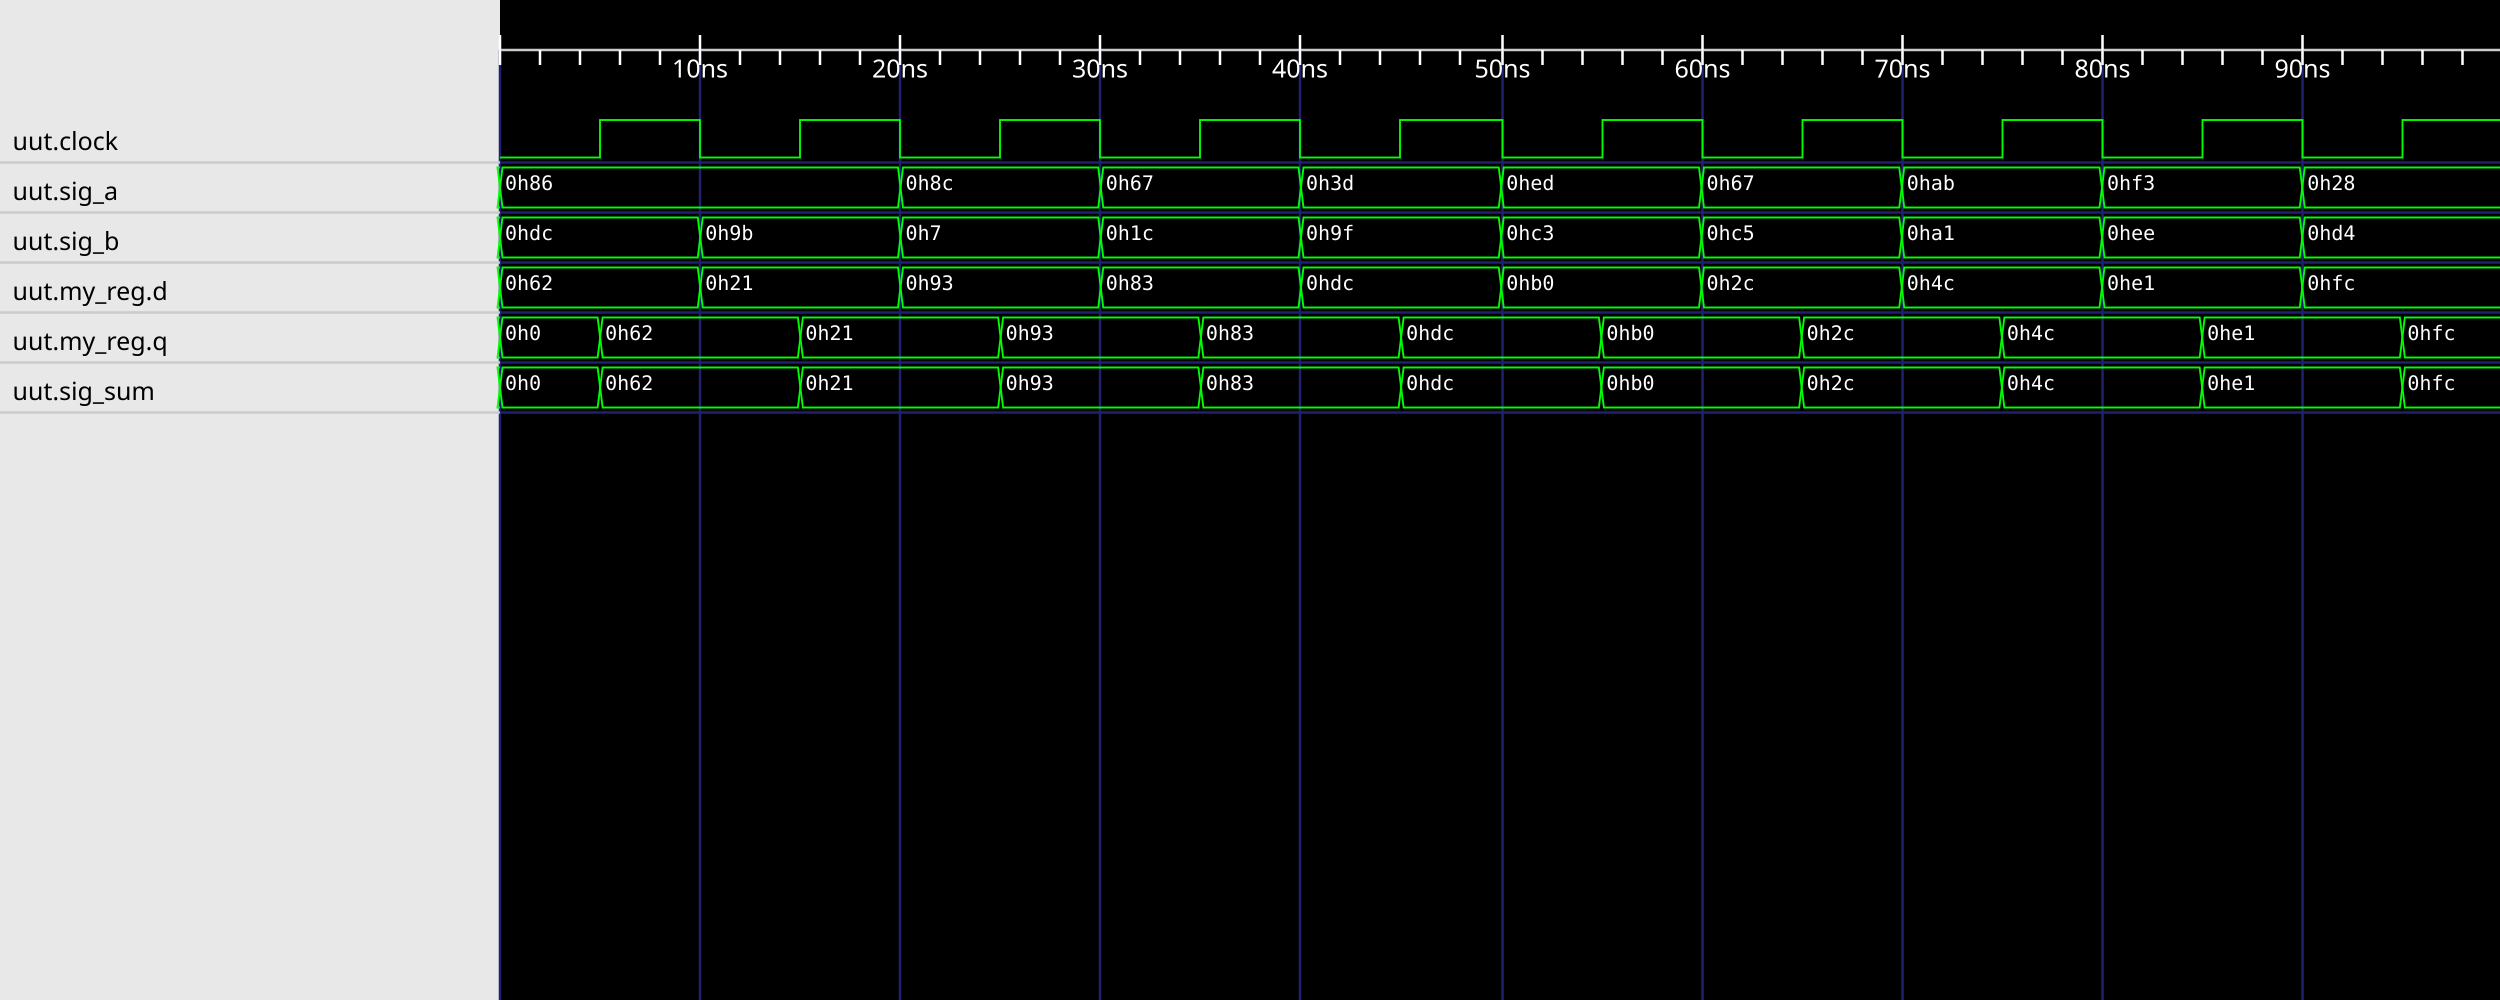
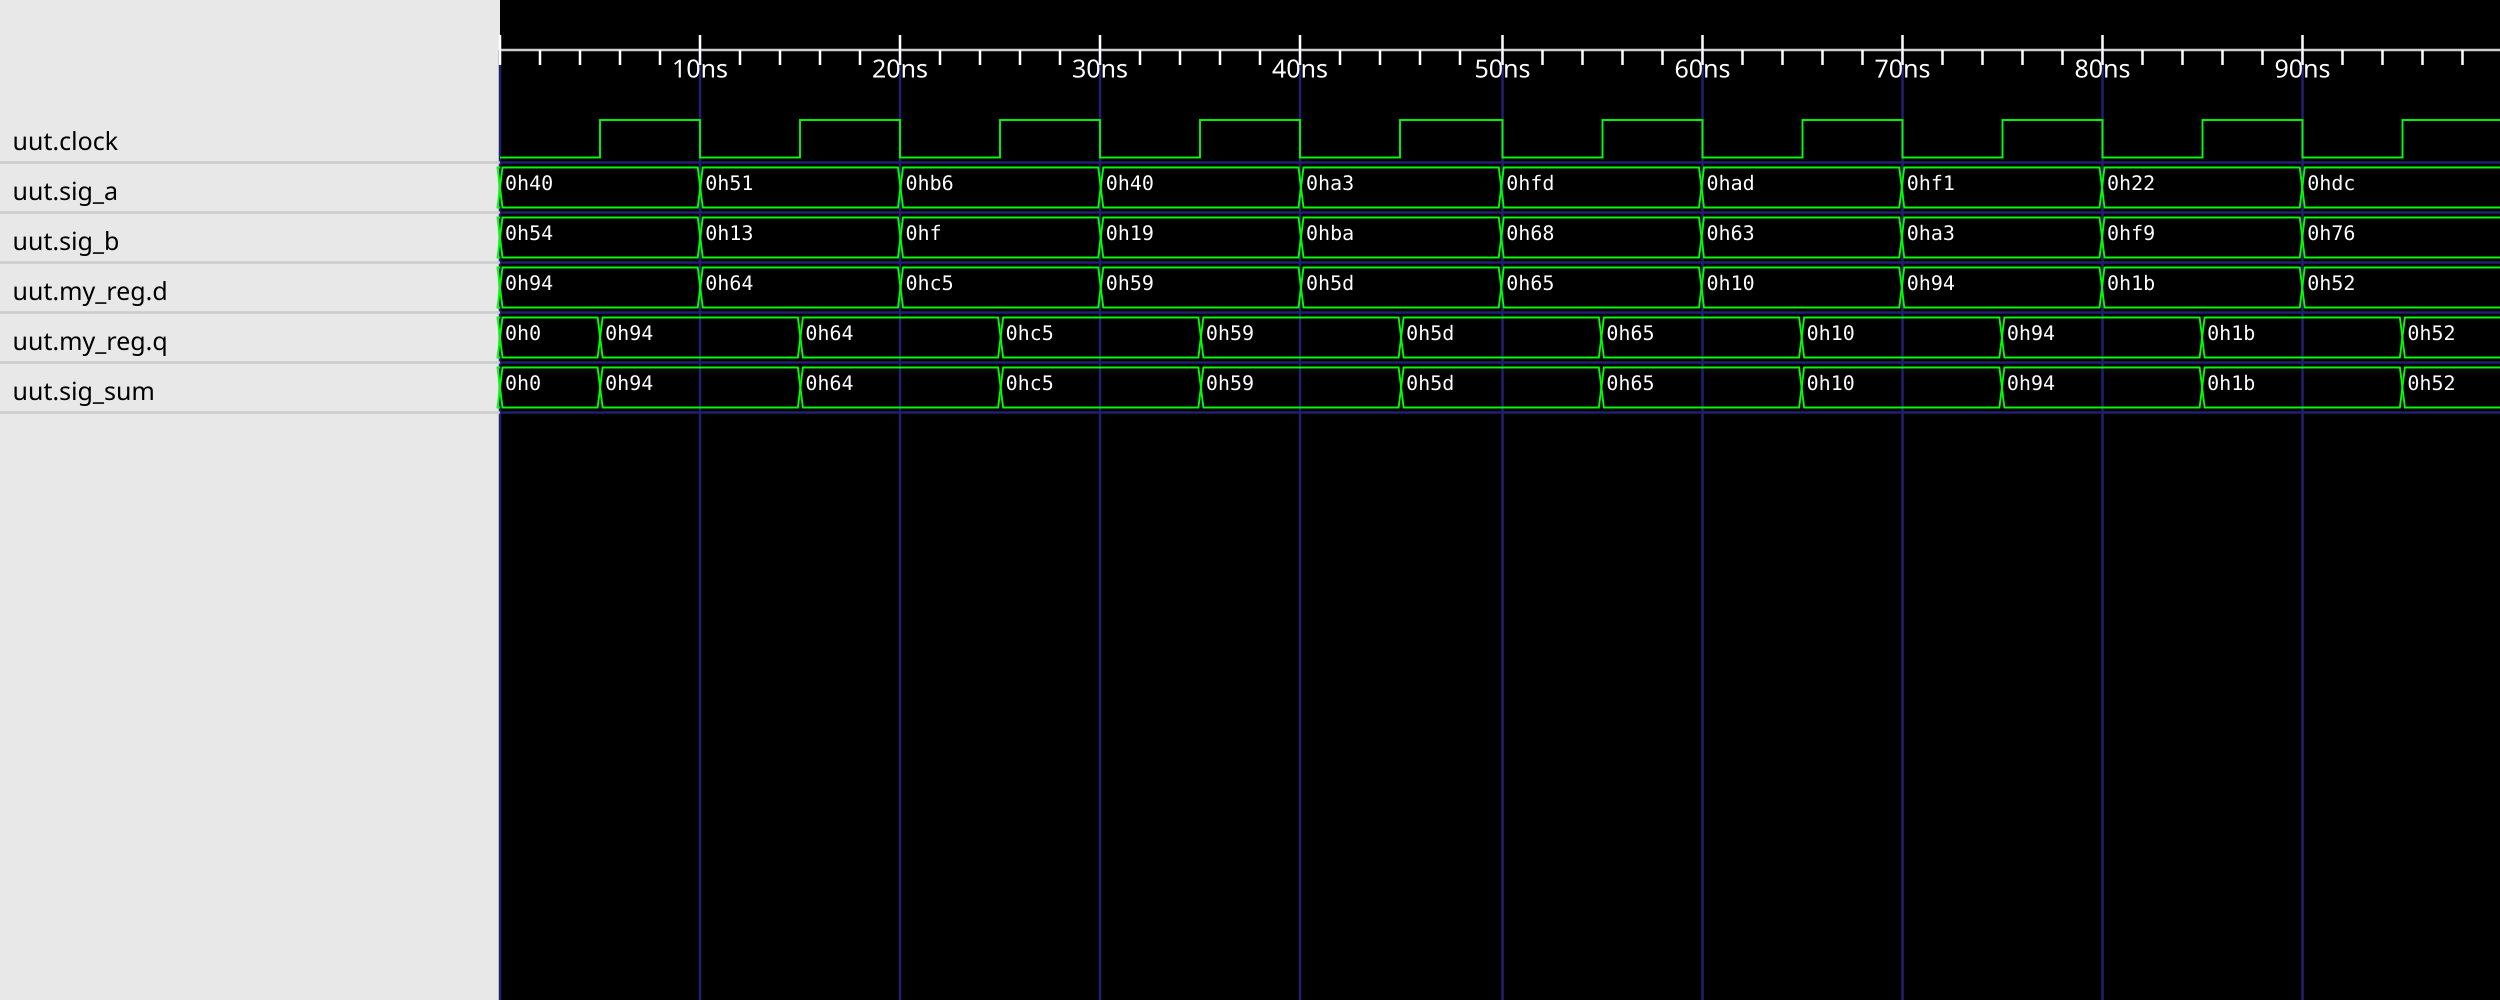
<svg xmlns="http://www.w3.org/2000/svg" viewBox="0 0 1000 400">
  <path d="M0,0 L1000,0 L1000,400 L0,400 z" fill="#000000" stroke="none" stroke-width="0" />
  <path d="M0,0 L200,0 L200,400 L0,400 z" fill="#e8e8e8" stroke="none" stroke-width="0" />
  <path d="M200,0 L1000,0 L1000,45 L200,45 z" fill="#000000" stroke="none" stroke-width="0" />
  <path d="M200,20 L1000,20" fill="none" stroke="#cbcbcb" stroke-width="1" />
  <path d="M200,20 L200,400" fill="none" stroke="#202070" stroke-width="1" />
  <path d="M200,14 L200,26" fill="none" stroke="#FFFFFF" stroke-width="1" />
  <path d="M216,20 L216,26" fill="none" stroke="#FFFFFF" stroke-width="1" />
  <path d="M232,20 L232,26" fill="none" stroke="#FFFFFF" stroke-width="1" />
  <path d="M248,20 L248,26" fill="none" stroke="#FFFFFF" stroke-width="1" />
  <path d="M264,20 L264,26" fill="none" stroke="#FFFFFF" stroke-width="1" />
  <path d="M280,20 L280,400" fill="none" stroke="#202070" stroke-width="1" />
  <path d="M280,14 L280,26" fill="none" stroke="#FFFFFF" stroke-width="1" />
  <text alignment-baseline="hanging" fill="#FFFFFF" font-family="sans-serif" font-size="10" text-anchor="middle" x="280" y="31">
10ns
</text>
  <path d="M296,20 L296,26" fill="none" stroke="#FFFFFF" stroke-width="1" />
  <path d="M312,20 L312,26" fill="none" stroke="#FFFFFF" stroke-width="1" />
  <path d="M328,20 L328,26" fill="none" stroke="#FFFFFF" stroke-width="1" />
  <path d="M344,20 L344,26" fill="none" stroke="#FFFFFF" stroke-width="1" />
  <path d="M360,20 L360,400" fill="none" stroke="#202070" stroke-width="1" />
  <path d="M360,14 L360,26" fill="none" stroke="#FFFFFF" stroke-width="1" />
  <text alignment-baseline="hanging" fill="#FFFFFF" font-family="sans-serif" font-size="10" text-anchor="middle" x="360" y="31">
20ns
</text>
  <path d="M376,20 L376,26" fill="none" stroke="#FFFFFF" stroke-width="1" />
  <path d="M392,20 L392,26" fill="none" stroke="#FFFFFF" stroke-width="1" />
  <path d="M408,20 L408,26" fill="none" stroke="#FFFFFF" stroke-width="1" />
  <path d="M424,20 L424,26" fill="none" stroke="#FFFFFF" stroke-width="1" />
  <path d="M440,20 L440,400" fill="none" stroke="#202070" stroke-width="1" />
  <path d="M440,14 L440,26" fill="none" stroke="#FFFFFF" stroke-width="1" />
  <text alignment-baseline="hanging" fill="#FFFFFF" font-family="sans-serif" font-size="10" text-anchor="middle" x="440" y="31">
30ns
</text>
  <path d="M456,20 L456,26" fill="none" stroke="#FFFFFF" stroke-width="1" />
  <path d="M472,20 L472,26" fill="none" stroke="#FFFFFF" stroke-width="1" />
  <path d="M488,20 L488,26" fill="none" stroke="#FFFFFF" stroke-width="1" />
  <path d="M504,20 L504,26" fill="none" stroke="#FFFFFF" stroke-width="1" />
  <path d="M520,20 L520,400" fill="none" stroke="#202070" stroke-width="1" />
  <path d="M520,14 L520,26" fill="none" stroke="#FFFFFF" stroke-width="1" />
  <text alignment-baseline="hanging" fill="#FFFFFF" font-family="sans-serif" font-size="10" text-anchor="middle" x="520" y="31">
40ns
</text>
  <path d="M536,20 L536,26" fill="none" stroke="#FFFFFF" stroke-width="1" />
  <path d="M552,20 L552,26" fill="none" stroke="#FFFFFF" stroke-width="1" />
  <path d="M568,20 L568,26" fill="none" stroke="#FFFFFF" stroke-width="1" />
  <path d="M584,20 L584,26" fill="none" stroke="#FFFFFF" stroke-width="1" />
  <path d="M601,20 L601,400" fill="none" stroke="#202070" stroke-width="1" />
  <path d="M601,14 L601,26" fill="none" stroke="#FFFFFF" stroke-width="1" />
  <text alignment-baseline="hanging" fill="#FFFFFF" font-family="sans-serif" font-size="10" text-anchor="middle" x="601" y="31">
50ns
</text>
  <path d="M617,20 L617,26" fill="none" stroke="#FFFFFF" stroke-width="1" />
  <path d="M633,20 L633,26" fill="none" stroke="#FFFFFF" stroke-width="1" />
  <path d="M649,20 L649,26" fill="none" stroke="#FFFFFF" stroke-width="1" />
  <path d="M665,20 L665,26" fill="none" stroke="#FFFFFF" stroke-width="1" />
  <path d="M681,20 L681,400" fill="none" stroke="#202070" stroke-width="1" />
  <path d="M681,14 L681,26" fill="none" stroke="#FFFFFF" stroke-width="1" />
  <text alignment-baseline="hanging" fill="#FFFFFF" font-family="sans-serif" font-size="10" text-anchor="middle" x="681" y="31">
60ns
</text>
  <path d="M697,20 L697,26" fill="none" stroke="#FFFFFF" stroke-width="1" />
  <path d="M713,20 L713,26" fill="none" stroke="#FFFFFF" stroke-width="1" />
  <path d="M729,20 L729,26" fill="none" stroke="#FFFFFF" stroke-width="1" />
  <path d="M745,20 L745,26" fill="none" stroke="#FFFFFF" stroke-width="1" />
  <path d="M761,20 L761,400" fill="none" stroke="#202070" stroke-width="1" />
  <path d="M761,14 L761,26" fill="none" stroke="#FFFFFF" stroke-width="1" />
  <text alignment-baseline="hanging" fill="#FFFFFF" font-family="sans-serif" font-size="10" text-anchor="middle" x="761" y="31">
70ns
</text>
  <path d="M777,20 L777,26" fill="none" stroke="#FFFFFF" stroke-width="1" />
  <path d="M793,20 L793,26" fill="none" stroke="#FFFFFF" stroke-width="1" />
  <path d="M809,20 L809,26" fill="none" stroke="#FFFFFF" stroke-width="1" />
  <path d="M825,20 L825,26" fill="none" stroke="#FFFFFF" stroke-width="1" />
  <path d="M841,20 L841,400" fill="none" stroke="#202070" stroke-width="1" />
  <path d="M841,14 L841,26" fill="none" stroke="#FFFFFF" stroke-width="1" />
  <text alignment-baseline="hanging" fill="#FFFFFF" font-family="sans-serif" font-size="10" text-anchor="middle" x="841" y="31">
80ns
</text>
  <path d="M857,20 L857,26" fill="none" stroke="#FFFFFF" stroke-width="1" />
  <path d="M873,20 L873,26" fill="none" stroke="#FFFFFF" stroke-width="1" />
  <path d="M889,20 L889,26" fill="none" stroke="#FFFFFF" stroke-width="1" />
  <path d="M905,20 L905,26" fill="none" stroke="#FFFFFF" stroke-width="1" />
  <path d="M921,20 L921,400" fill="none" stroke="#202070" stroke-width="1" />
  <path d="M921,14 L921,26" fill="none" stroke="#FFFFFF" stroke-width="1" />
  <text alignment-baseline="hanging" fill="#FFFFFF" font-family="sans-serif" font-size="10" text-anchor="middle" x="921" y="31">
90ns
</text>
  <path d="M937,20 L937,26" fill="none" stroke="#FFFFFF" stroke-width="1" />
  <path d="M953,20 L953,26" fill="none" stroke="#FFFFFF" stroke-width="1" />
  <path d="M969,20 L969,26" fill="none" stroke="#FFFFFF" stroke-width="1" />
  <path d="M985,20 L985,26" fill="none" stroke="#FFFFFF" stroke-width="1" />
  <path d="M1001,20 L1001,400" fill="none" stroke="#202070" stroke-width="1" />
  <path d="M1001,14 L1001,26" fill="none" stroke="#FFFFFF" stroke-width="1" />
  <text alignment-baseline="bottom" font-family="sans-serif" font-size="10" text-anchor="start" x="5" y="60">
uut.clock
</text>
  <path d="M0,65 L200,65" fill="none" stroke="#cbcbcb" stroke-width="1" />
  <path d="M200,65 L1000,65" fill="none" stroke="#202070" stroke-width="1" />
  <path d="M200,63 L200,63 L200,63 L240,63 L240,48 L280,48 L280,63 L320,63 L320,48 L360,48 L360,63 L400,63 L400,48 L440,48 L440,63 L480,63 L480,48 L520,48 L520,63 L560,63 L560,48 L601,48 L601,63 L641,63 L641,48 L681,48 L681,63 L721,63 L721,48 L761,48 L761,63 L801,63 L801,48 L841,48 L841,63 L881,63 L881,48 L921,48 L921,63 L961,63 L961,48 L1001,48 L1001,63 L1001,63" fill="none" stroke="#00ff00" stroke-width="0.75" />
  <text alignment-baseline="bottom" font-family="sans-serif" font-size="10" text-anchor="start" x="5" y="80">
uut.sig_a
</text>
  <path d="M0,85 L200,85" fill="none" stroke="#cbcbcb" stroke-width="1" />
  <path d="M200,85 L1000,85" fill="none" stroke="#202070" stroke-width="1" />
  <text alignment-baseline="middle" fill="white" font-family="monospace" font-size="8" text-anchor="start" x="202" y="76">
- 0h86
+ 0h40
+ </text>
+   <text alignment-baseline="middle" fill="white" font-family="monospace" font-size="8" text-anchor="start" x="282.1" y="76">
+ 0h51
</text>
  <text alignment-baseline="middle" fill="white" font-family="monospace" font-size="8" text-anchor="start" x="362.2" y="76">
- 0h8c
+ 0hb6
</text>
  <text alignment-baseline="middle" fill="white" font-family="monospace" font-size="8" text-anchor="start" x="442.3" y="76">
- 0h67
+ 0h40
</text>
  <text alignment-baseline="middle" fill="white" font-family="monospace" font-size="8" text-anchor="start" x="522.4" y="76">
- 0h3d
+ 0ha3
</text>
  <text alignment-baseline="middle" fill="white" font-family="monospace" font-size="8" text-anchor="start" x="602.5" y="76">
- 0hed
+ 0hfd
</text>
  <text alignment-baseline="middle" fill="white" font-family="monospace" font-size="8" text-anchor="start" x="682.6" y="76">
- 0h67
+ 0had
</text>
  <text alignment-baseline="middle" fill="white" font-family="monospace" font-size="8" text-anchor="start" x="762.7" y="76">
- 0hab
+ 0hf1
</text>
  <text alignment-baseline="middle" fill="white" font-family="monospace" font-size="8" text-anchor="start" x="842.8" y="76">
- 0hf3
+ 0h22
</text>
  <text alignment-baseline="middle" fill="white" font-family="monospace" font-size="8" text-anchor="start" x="922.9" y="76">
- 0h28
- </text>
-   <path d="M200,67 L199,67 L201,83 L359.2,83 L361.2,67 L439.3,67 L441.3,83 L519.4,83 L521.4,67 L599.5,67 L601.5,83 L679.6,83 L681.6,67 L759.7,67 L761.7,83 L839.8,83 L841.8,67 L919.9,67 L921.9,83 L1001,83" fill="none" stroke="#00ff00" stroke-width="0.75" />
-   <path d="M200,83 L199,83 L201,67 L359.2,67 L361.2,83 L439.3,83 L441.3,67 L519.4,67 L521.4,83 L599.5,83 L601.5,67 L679.6,67 L681.6,83 L759.7,83 L761.7,67 L839.8,67 L841.8,83 L919.9,83 L921.9,67 L1001,67" fill="none" stroke="#00ff00" stroke-width="0.75" />
+ 0hdc
+ </text>
+   <path d="M200,67 L199,67 L201,83 L279.1,83 L281.1,67 L359.2,67 L361.2,83 L439.3,83 L441.3,67 L519.4,67 L521.4,83 L599.5,83 L601.5,67 L679.6,67 L681.6,83 L759.7,83 L761.7,67 L839.8,67 L841.8,83 L919.9,83 L921.9,67 L1001,67" fill="none" stroke="#00ff00" stroke-width="0.75" />
+   <path d="M200,83 L199,83 L201,67 L279.1,67 L281.1,83 L359.2,83 L361.2,67 L439.3,67 L441.3,83 L519.4,83 L521.4,67 L599.5,67 L601.5,83 L679.6,83 L681.6,67 L759.7,67 L761.7,83 L839.8,83 L841.8,67 L919.9,67 L921.9,83 L1001,83" fill="none" stroke="#00ff00" stroke-width="0.75" />
  <text alignment-baseline="bottom" font-family="sans-serif" font-size="10" text-anchor="start" x="5" y="100">
uut.sig_b
</text>
  <path d="M0,105 L200,105" fill="none" stroke="#cbcbcb" stroke-width="1" />
  <path d="M200,105 L1000,105" fill="none" stroke="#202070" stroke-width="1" />
  <text alignment-baseline="middle" fill="white" font-family="monospace" font-size="8" text-anchor="start" x="202" y="96">
- 0hdc
+ 0h54
</text>
  <text alignment-baseline="middle" fill="white" font-family="monospace" font-size="8" text-anchor="start" x="282.1" y="96">
- 0h9b
+ 0h13
</text>
  <text alignment-baseline="middle" fill="white" font-family="monospace" font-size="8" text-anchor="start" x="362.2" y="96">
- 0h7
+ 0hf
</text>
  <text alignment-baseline="middle" fill="white" font-family="monospace" font-size="8" text-anchor="start" x="442.3" y="96">
- 0h1c
+ 0h19
</text>
  <text alignment-baseline="middle" fill="white" font-family="monospace" font-size="8" text-anchor="start" x="522.4" y="96">
- 0h9f
+ 0hba
</text>
  <text alignment-baseline="middle" fill="white" font-family="monospace" font-size="8" text-anchor="start" x="602.5" y="96">
- 0hc3
+ 0h68
</text>
  <text alignment-baseline="middle" fill="white" font-family="monospace" font-size="8" text-anchor="start" x="682.6" y="96">
- 0hc5
+ 0h63
</text>
  <text alignment-baseline="middle" fill="white" font-family="monospace" font-size="8" text-anchor="start" x="762.7" y="96">
- 0ha1
+ 0ha3
</text>
  <text alignment-baseline="middle" fill="white" font-family="monospace" font-size="8" text-anchor="start" x="842.8" y="96">
- 0hee
+ 0hf9
</text>
  <text alignment-baseline="middle" fill="white" font-family="monospace" font-size="8" text-anchor="start" x="922.9" y="96">
- 0hd4
+ 0h76
</text>
  <path d="M200,87 L199,87 L201,103 L279.1,103 L281.1,87 L359.2,87 L361.2,103 L439.3,103 L441.3,87 L519.4,87 L521.4,103 L599.5,103 L601.5,87 L679.6,87 L681.6,103 L759.7,103 L761.7,87 L839.8,87 L841.8,103 L919.9,103 L921.9,87 L1001,87" fill="none" stroke="#00ff00" stroke-width="0.75" />
  <path d="M200,103 L199,103 L201,87 L279.1,87 L281.1,103 L359.2,103 L361.2,87 L439.3,87 L441.3,103 L519.4,103 L521.4,87 L599.5,87 L601.5,103 L679.6,103 L681.6,87 L759.7,87 L761.7,103 L839.8,103 L841.8,87 L919.9,87 L921.9,103 L1001,103" fill="none" stroke="#00ff00" stroke-width="0.75" />
  <text alignment-baseline="bottom" font-family="sans-serif" font-size="10" text-anchor="start" x="5" y="120">
uut.my_reg.d
</text>
  <path d="M0,125 L200,125" fill="none" stroke="#cbcbcb" stroke-width="1" />
  <path d="M200,125 L1000,125" fill="none" stroke="#202070" stroke-width="1" />
  <text alignment-baseline="middle" fill="white" font-family="monospace" font-size="8" text-anchor="start" x="202" y="116">
- 0h62
+ 0h94
</text>
  <text alignment-baseline="middle" fill="white" font-family="monospace" font-size="8" text-anchor="start" x="282.1" y="116">
- 0h21
+ 0h64
</text>
  <text alignment-baseline="middle" fill="white" font-family="monospace" font-size="8" text-anchor="start" x="362.2" y="116">
- 0h93
+ 0hc5
</text>
  <text alignment-baseline="middle" fill="white" font-family="monospace" font-size="8" text-anchor="start" x="442.3" y="116">
- 0h83
+ 0h59
</text>
  <text alignment-baseline="middle" fill="white" font-family="monospace" font-size="8" text-anchor="start" x="522.4" y="116">
- 0hdc
+ 0h5d
</text>
  <text alignment-baseline="middle" fill="white" font-family="monospace" font-size="8" text-anchor="start" x="602.5" y="116">
- 0hb0
+ 0h65
</text>
  <text alignment-baseline="middle" fill="white" font-family="monospace" font-size="8" text-anchor="start" x="682.6" y="116">
- 0h2c
+ 0h10
</text>
  <text alignment-baseline="middle" fill="white" font-family="monospace" font-size="8" text-anchor="start" x="762.7" y="116">
- 0h4c
+ 0h94
</text>
  <text alignment-baseline="middle" fill="white" font-family="monospace" font-size="8" text-anchor="start" x="842.8" y="116">
- 0he1
+ 0h1b
</text>
  <text alignment-baseline="middle" fill="white" font-family="monospace" font-size="8" text-anchor="start" x="922.9" y="116">
- 0hfc
+ 0h52
</text>
  <path d="M200,107 L199,107 L201,123 L279.1,123 L281.1,107 L359.2,107 L361.2,123 L439.3,123 L441.3,107 L519.4,107 L521.4,123 L599.5,123 L601.5,107 L679.6,107 L681.6,123 L759.7,123 L761.7,107 L839.8,107 L841.8,123 L919.9,123 L921.9,107 L1001,107" fill="none" stroke="#00ff00" stroke-width="0.75" />
  <path d="M200,123 L199,123 L201,107 L279.1,107 L281.1,123 L359.2,123 L361.2,107 L439.3,107 L441.3,123 L519.4,123 L521.4,107 L599.5,107 L601.5,123 L679.6,123 L681.6,107 L759.7,107 L761.7,123 L839.8,123 L841.8,107 L919.9,107 L921.9,123 L1001,123" fill="none" stroke="#00ff00" stroke-width="0.75" />
  <text alignment-baseline="bottom" font-family="sans-serif" font-size="10" text-anchor="start" x="5" y="140">
uut.my_reg.q
</text>
  <path d="M0,145 L200,145" fill="none" stroke="#cbcbcb" stroke-width="1" />
  <path d="M200,145 L1000,145" fill="none" stroke="#202070" stroke-width="1" />
  <text alignment-baseline="middle" fill="white" font-family="monospace" font-size="8" text-anchor="start" x="202" y="136">
0h0
</text>
  <text alignment-baseline="middle" fill="white" font-family="monospace" font-size="8" text-anchor="start" x="242.05" y="136">
- 0h62
+ 0h94
</text>
  <text alignment-baseline="middle" fill="white" font-family="monospace" font-size="8" text-anchor="start" x="322.15" y="136">
- 0h21
+ 0h64
</text>
  <text alignment-baseline="middle" fill="white" font-family="monospace" font-size="8" text-anchor="start" x="402.25" y="136">
- 0h93
+ 0hc5
</text>
  <text alignment-baseline="middle" fill="white" font-family="monospace" font-size="8" text-anchor="start" x="482.35" y="136">
- 0h83
+ 0h59
</text>
  <text alignment-baseline="middle" fill="white" font-family="monospace" font-size="8" text-anchor="start" x="562.45" y="136">
- 0hdc
+ 0h5d
</text>
  <text alignment-baseline="middle" fill="white" font-family="monospace" font-size="8" text-anchor="start" x="642.55" y="136">
- 0hb0
+ 0h65
</text>
  <text alignment-baseline="middle" fill="white" font-family="monospace" font-size="8" text-anchor="start" x="722.65" y="136">
- 0h2c
+ 0h10
</text>
  <text alignment-baseline="middle" fill="white" font-family="monospace" font-size="8" text-anchor="start" x="802.75" y="136">
- 0h4c
+ 0h94
</text>
  <text alignment-baseline="middle" fill="white" font-family="monospace" font-size="8" text-anchor="start" x="882.85" y="136">
- 0he1
+ 0h1b
</text>
  <text alignment-baseline="middle" fill="white" font-family="monospace" font-size="8" text-anchor="start" x="962.95" y="136">
- 0hfc
+ 0h52
</text>
  <path d="M200,127 L199,127 L201,143 L239.05,143 L241.05,127 L319.15,127 L321.15,143 L399.25,143 L401.25,127 L479.35,127 L481.35,143 L559.45,143 L561.45,127 L639.55,127 L641.55,143 L719.65,143 L721.65,127 L799.75,127 L801.75,143 L879.85,143 L881.85,127 L959.95,127 L961.95,143 L1001,143" fill="none" stroke="#00ff00" stroke-width="0.75" />
  <path d="M200,143 L199,143 L201,127 L239.05,127 L241.05,143 L319.15,143 L321.15,127 L399.25,127 L401.25,143 L479.35,143 L481.35,127 L559.45,127 L561.45,143 L639.55,143 L641.55,127 L719.65,127 L721.65,143 L799.75,143 L801.75,127 L879.85,127 L881.85,143 L959.95,143 L961.95,127 L1001,127" fill="none" stroke="#00ff00" stroke-width="0.75" />
  <text alignment-baseline="bottom" font-family="sans-serif" font-size="10" text-anchor="start" x="5" y="160">
uut.sig_sum
</text>
  <path d="M0,165 L200,165" fill="none" stroke="#cbcbcb" stroke-width="1" />
  <path d="M200,165 L1000,165" fill="none" stroke="#202070" stroke-width="1" />
  <text alignment-baseline="middle" fill="white" font-family="monospace" font-size="8" text-anchor="start" x="202" y="156">
0h0
</text>
  <text alignment-baseline="middle" fill="white" font-family="monospace" font-size="8" text-anchor="start" x="242.05" y="156">
- 0h62
+ 0h94
</text>
  <text alignment-baseline="middle" fill="white" font-family="monospace" font-size="8" text-anchor="start" x="322.15" y="156">
- 0h21
+ 0h64
</text>
  <text alignment-baseline="middle" fill="white" font-family="monospace" font-size="8" text-anchor="start" x="402.25" y="156">
- 0h93
+ 0hc5
</text>
  <text alignment-baseline="middle" fill="white" font-family="monospace" font-size="8" text-anchor="start" x="482.35" y="156">
- 0h83
+ 0h59
</text>
  <text alignment-baseline="middle" fill="white" font-family="monospace" font-size="8" text-anchor="start" x="562.45" y="156">
- 0hdc
+ 0h5d
</text>
  <text alignment-baseline="middle" fill="white" font-family="monospace" font-size="8" text-anchor="start" x="642.55" y="156">
- 0hb0
+ 0h65
</text>
  <text alignment-baseline="middle" fill="white" font-family="monospace" font-size="8" text-anchor="start" x="722.65" y="156">
- 0h2c
+ 0h10
</text>
  <text alignment-baseline="middle" fill="white" font-family="monospace" font-size="8" text-anchor="start" x="802.75" y="156">
- 0h4c
+ 0h94
</text>
  <text alignment-baseline="middle" fill="white" font-family="monospace" font-size="8" text-anchor="start" x="882.85" y="156">
- 0he1
+ 0h1b
</text>
  <text alignment-baseline="middle" fill="white" font-family="monospace" font-size="8" text-anchor="start" x="962.95" y="156">
- 0hfc
+ 0h52
</text>
  <path d="M200,147 L199,147 L201,163 L239.05,163 L241.05,147 L319.15,147 L321.15,163 L399.25,163 L401.25,147 L479.35,147 L481.35,163 L559.45,163 L561.45,147 L639.55,147 L641.55,163 L719.65,163 L721.65,147 L799.75,147 L801.75,163 L879.85,163 L881.85,147 L959.95,147 L961.95,163 L1001,163" fill="none" stroke="#00ff00" stroke-width="0.75" />
  <path d="M200,163 L199,163 L201,147 L239.05,147 L241.05,163 L319.15,163 L321.15,147 L399.25,147 L401.25,163 L479.35,163 L481.35,147 L559.45,147 L561.45,163 L639.55,163 L641.55,147 L719.65,147 L721.65,163 L799.75,163 L801.75,147 L879.85,147 L881.85,163 L959.95,163 L961.95,147 L1001,147" fill="none" stroke="#00ff00" stroke-width="0.75" />
</svg>
